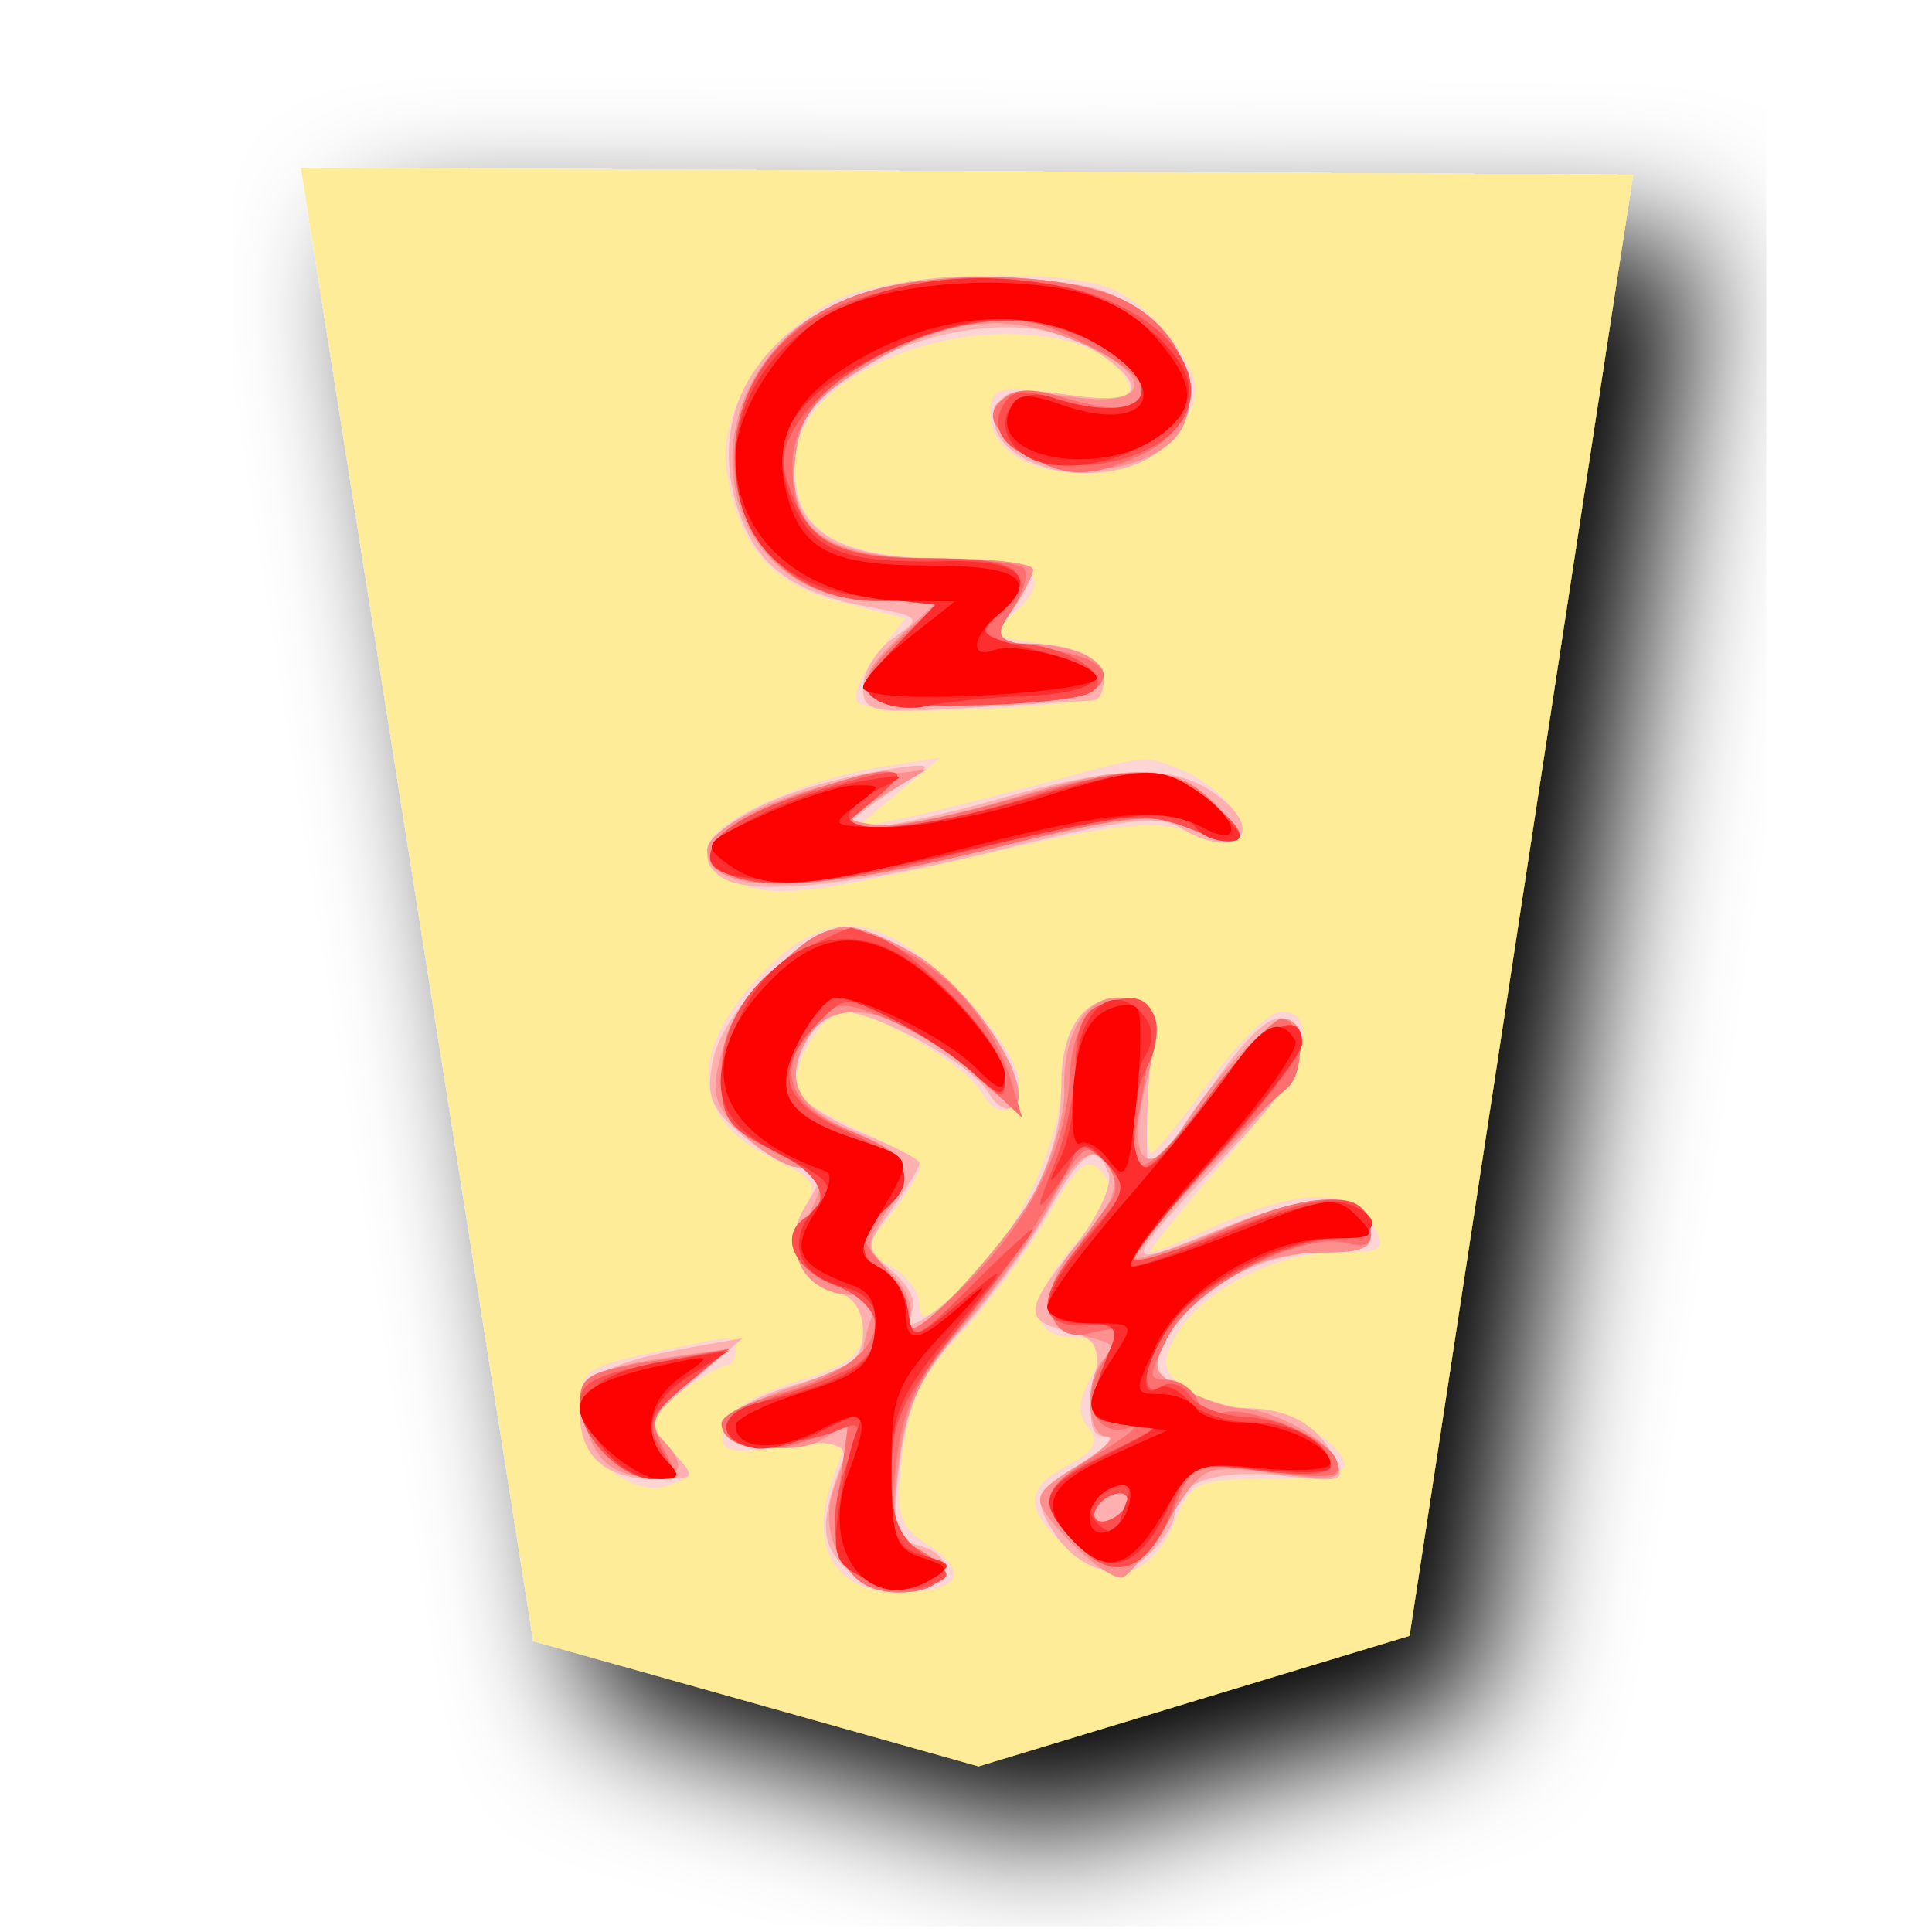
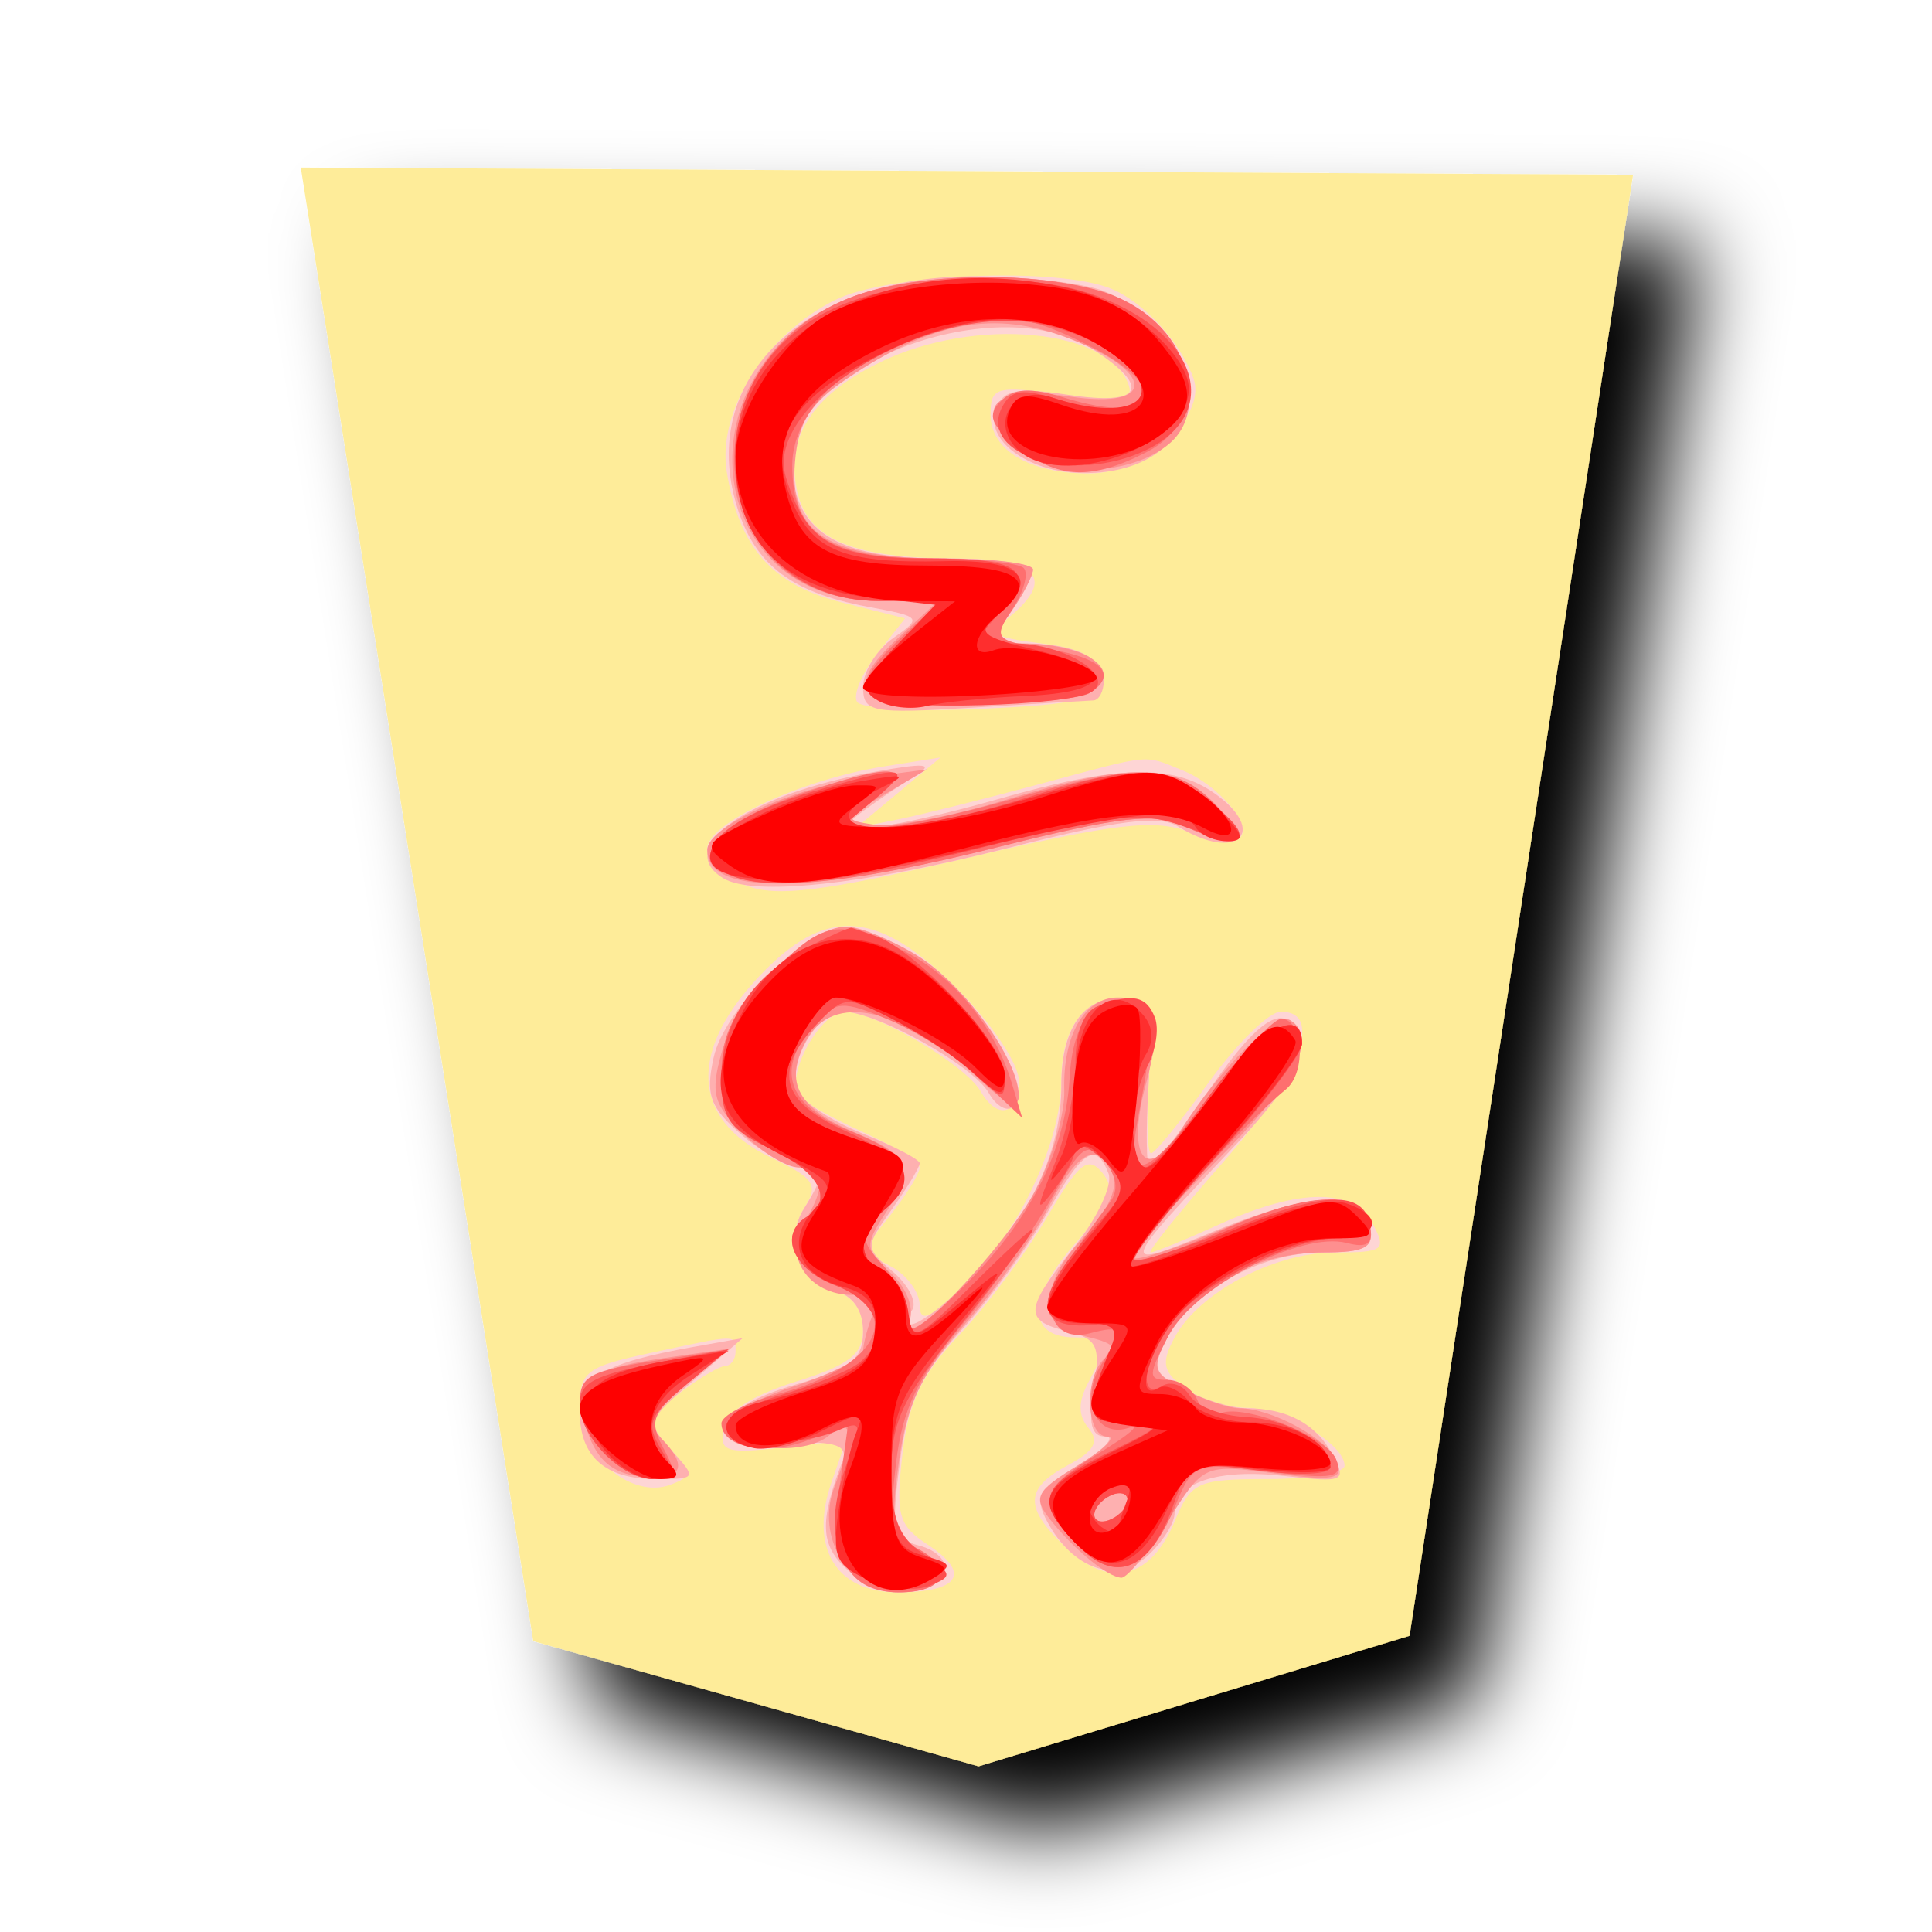
<svg xmlns="http://www.w3.org/2000/svg" viewBox="0 0 177 177">
-   <filter id="1UM_svg__a">
-     <feGaussianBlur in="SourceAlpha" result="blur" stdDeviation="2" />
-     <feOffset dx="2" dy="2" result="offsetBlur" />
-     <feBlend in="SourceGraphic" in2="offsetBlur" />
-   </filter>
-   <path fill="#feec99" d="m34.156 45.468-13.045 3.951L7.632 45.63.596 1.028l40.326.217z" filter="url(#1UM_svg__a)" transform="translate(25.753 12.24)scale(3.02675)" />
+   <path fill="#feec99" d="M129.135 149.86 89.65 161.82l-40.798-11.468-21.296-135 122.057.657z" filter="drop-shadow(6px 6px 4px rgba(0,0,0,1))" />
  <path fill="#fed5d5" d="M101.776 26.442c3.015 1.234 6.383 4.903 7.573 8.25 1.229 3.457-4.522 8.687-9.547 8.687-5.484 0-9.056-2.13-9.056-5.403 0-2.515.485-2.651 6.617-1.837 5.13.681 6.49.5 6.06-.808-1.723-5.215-14.03-6.386-22.75-2.164-6.365 3.078-8.844 7.043-7.573 12.107 1.054 4.195 5.222 5.89 14.486 5.89 7.489 0 9.165 1.834 4.892 5.357-1.925 1.586-1.604 1.85 2.917 2.428 3.863.493 5.082 1.232 5.082 3.069 0 2.125-1.301 2.482-10.623 2.924-5.845.278-10.948-.015-11.339-.645-.39-.633.442-2.612 1.847-4.398l2.554-3.247-5.796-1.46c-6.408-1.613-9.434-5.06-10.542-12-.881-5.521 3.517-12.489 9.921-15.703 4.8-2.413 20.364-3.057 25.274-1.047zm6.532 44.123c3.31 1.341 6.45 5.025 5.278 6.2-.484.484-2.603.232-4.71-.564-3.153-1.19-6.743-.762-20.388 2.422-13.139 3.069-17.291 3.586-20.124 2.509-1.962-.748-3.569-2.27-3.569-3.381 0-2.337 8.569-6.323 16.2-7.537l5.172-.82-3.874 3.227-3.875 3.23 3.893-.788c2.143-.436 8.02-1.904 13.057-3.263 10.264-2.766 9.374-2.681 12.94-1.235M87.67 90.57c3.148 3.148 5.67 6.898 5.67 8.433 0 3.126-1.944 3.668-3.503.977-1.437-2.478-9.628-7.285-12.424-7.288-2.252-.006-5.446 5.739-4.256 7.664.327.53 2.96 2.028 5.848 3.33 2.887 1.3 5.251 2.784 5.251 3.295 0 .509-1.186 2.434-2.633 4.277l-2.637 3.35 2.634 1.411c1.453.775 2.636 2.376 2.636 3.554 0 1.64.917 1.268 3.899-1.59 5.078-4.866 9.08-13.26 9.08-19.062 0-5.064 2.467-8.009 6.099-7.273 1.955.393 2.264 1.568 1.916 7.243-.23 3.723-.14 6.77.202 6.77.34 0 2.715-2.92 5.279-6.489s5.539-6.486 6.61-6.486c3.975 0 1.765 5.76-5.296 13.802-3.987 4.54-6.971 8.254-6.629 8.254.34 0 3.16-1.153 6.271-2.564 7.38-3.35 12.307-3.36 14.09-.03 1.274 2.382.987 2.597-3.523 2.6-5.551.006-12.45 3.683-14.662 7.818-1.22 2.28-1.06 3.087.89 4.57 1.305.987 3.85 1.816 5.654 1.838 3.511.045 9.047 3.29 9.047 5.306 0 .671-3.142 1.222-6.98 1.222-6.513 0-7.082.258-8.574 3.85-2.18 5.267-5.927 6.23-9.859 2.534-3.974-3.732-3.952-5.509.094-7.673 2.407-1.286 2.879-2.149 1.859-3.378-.969-1.162-.963-2.421.015-4.246 1.916-3.584 1.77-4.062-1.25-4.062-4.398 0-4.413-3.557-.033-8.545 3.32-3.783 3.795-5.018 2.524-6.55-1.31-1.58-2.131-.917-5.055 4.08-1.916 3.284-5.527 8.127-8.02 10.763-3.49 3.687-4.701 6.236-5.237 11.027-.624 5.53-.354 6.459 2.379 8.25 3.971 2.604 2.836 4.33-2.84 4.33-5.635 0-8.102-4.142-6.022-10.104l1.331-3.82-5.841.66c-5.16.581-5.787.378-5.382-1.734.3-1.556 2.61-3.057 6.617-4.304 4.91-1.526 6.16-2.495 6.16-4.777 0-1.77-.99-3.123-2.589-3.541-3.371-.88-4.71-4.522-2.79-7.597 1.331-2.128.947-2.71-3.079-4.628-7.454-3.553-7.62-10.049-.444-17.225 5.78-5.781 10.436-5.312 17.503 1.755zm-20.279 33.255c0 .714-.439 1.31-.975 1.326-.535.018-2.418 1.141-4.183 2.497-3.087 2.373-3.123 2.564-.917 5 2.131 2.358 2.14 2.594.11 3.372-3.53 1.356-8.31-2.63-8.31-6.925 0-3.463.515-3.868 6.554-5.16 7.96-1.711 7.718-1.705 7.718-.11z" />
  <path fill="#feb0b0" d="M101.1 26.662c11.354 4.532 9.968 16.799-1.885 16.678-5.033-.055-9.065-3.027-7.97-5.881.676-1.756 1.899-1.995 6.65-1.28 6.73 1.007 7.652-.624 2.331-4.114-8.747-5.73-27.646 1.256-27.646 10.219 0 6.304 3.953 8.88 13.623 8.88 4.64 0 8.436.454 8.436 1.01 0 .555-.908 2.307-2.022 3.893-1.922 2.746-1.868 2.882 1.192 2.882 4.55 0 7.316 1.28 7.316 3.384 0 .992-.436 1.822-.971 1.837-.536.018-5.5.315-11.03.657-9.316.578-10.055.439-10.055-1.907 0-1.386 1.241-3.393 2.755-4.455 2.678-1.877 2.615-1.959-2.27-2.867-7.32-1.359-10.664-4.05-12.223-9.84-3.08-11.44 6.774-20.551 22.117-20.44 4.64.034 9.882.636 11.653 1.344zm-17.279 44.43a85 85 0 0 0-4.54 3.063c-1.961 1.435-1.922 1.583.439 1.623 1.432.02 6.683-1.13 11.674-2.555 10.915-3.12 15.981-3.269 19.825-.575 5.122 3.587 2.08 6.417-3.299 3.063-1.704-1.062-5.515-.575-15.657 1.998-13.34 3.38-23.294 4.428-26.03 2.736-4.552-2.815 2.252-7.619 13.732-9.704 4.855-.88 5.712-.802 3.856.351m.57 16.768c4.766 3.2 10.184 11.805 8.498 13.494-.575.575-1.613.02-2.31-1.23-1.397-2.496-10.272-7.439-13.36-7.439-2.396 0-5.096 4.722-4.134 7.23.388 1.012 3.06 2.78 5.939 3.933 2.878 1.15 5.236 2.379 5.236 2.724 0 .348-1.138 2.227-2.524 4.177-2.5 3.51-2.5 3.56.054 5.75 1.42 1.211 2.228 2.773 1.798 3.47-1.77 2.865 1.737.968 5.46-2.955 5.497-5.793 8.185-11.58 8.185-17.616 0-5.514 2.352-8.505 6.102-7.763 1.985.393 2.264 1.561 1.882 7.89-.248 4.087-.2 7.431.11 7.431.305 0 2.784-3.23 5.505-7.18 4.921-7.149 7.403-8.323 8.26-3.91.266 1.374-1.862 4.755-5.236 8.324-11.68 12.349-11.665 12.288-2.391 8.52 8.94-3.632 13.408-3.708 14.07-.24.352 1.841-.505 2.274-4.527 2.28-5.54.009-11.762 3.511-14.141 7.96-1.39 2.597-1.199 3.124 1.683 4.616 1.789.93 4.307 1.689 5.593 1.689 3.765 0 6.417 1.417 7.924 4.228 1.332 2.494 1.108 2.594-4.41 1.974-6.162-.696-10.043.617-10.043 3.39 0 .926-1.12 2.694-2.488 3.935-2.869 2.597-6.849 1.225-9.2-3.17-1.17-2.179-.742-2.944 2.887-5.157 2.342-1.426 3.45-2.597 2.466-2.603-1.313 0-1.598-1.18-1.071-4.428.63-3.88.333-4.522-2.427-5.215-4.038-1.014-3.956-1.952.678-7.782 2.097-2.642 3.495-5.645 3.102-6.668-1.147-2.987-2.355-2.21-5.642 3.635-1.695 3.024-5.227 7.84-7.84 10.706-3.75 4.11-4.939 6.668-5.644 12.125-.811 6.308-.648 6.983 1.816 7.627 1.49.39 2.494 1.362 2.23 2.165-.807 2.451-6.18 2.451-8.892-.004-2.44-2.21-2.53-4.376-.415-9.888.557-1.447-.526-1.834-4.857-1.743-7.764.163-7.416-2.967.59-5.3 5.097-1.486 6.162-2.325 6.162-4.852 0-1.958-.929-3.296-2.588-3.729-3.36-.878-4.71-4.519-2.808-7.567 1.955-3.13 1.894-3.738-.37-3.738-1.029 0-3.438-1.344-5.351-2.987-2.915-2.51-3.33-3.648-2.573-7.083.999-4.555 8.59-11.986 12.246-11.986 1.296 0 4.34 1.332 6.765 2.96zm-20.8 38.561c-4.36 3.741-4.401 3.874-2.07 6.45 2.339 2.588 2.315 2.633-1.454 2.633-4.613 0-6.95-2.06-6.95-6.132 0-3.205 2.313-4.534 10.383-5.969l4.54-.808-4.45 3.823z" />
  <path fill="#fe8f8f" d="M100.744 26.65c6.928 2.004 10.717 10.403 6.335 14.038-3.505 2.91-10.321 3.124-13.65.43-4.541-3.677-2.47-5.844 4.57-4.788 7.987 1.195 7.884-2.291-.16-5.36-6.738-2.573-12.41-1.538-20.186 3.683-3.463 2.325-4.51 3.995-4.819 7.673-.55 6.538 3.009 8.838 13.66 8.838 4.48 0 8.142.454 8.142 1.01 0 .555-.908 2.307-2.02 3.893-1.94 2.773-1.879 2.885 1.623 2.903 2.004.01 4.513.569 5.579 1.241 3.65 2.31-.694 4.122-10.422 4.352-10.844.258-12.452-1.174-6.991-6.235l3.529-3.269h-5.357c-16.339 0-18.5-21.465-2.797-27.749 5.675-2.27 16.33-2.576 22.964-.66m10.763 47.22c3.269 3.481 2.097 4.147-3.118 1.771-2.624-1.198-5.811-.829-16.889 1.947-17.495 4.382-26.705 4.48-26.705.278 0-2.149 7.948-5.76 14.616-6.647l5.497-.726-3.893 2.303c-3.777 2.24-3.804 2.322-.89 2.767 1.65.25 6.995-.757 11.878-2.24 11.75-3.569 15.739-3.457 19.504.548zM83.945 87.489c4.338 2.642 9.383 9.577 9.392 12.9 0 1.265-1.144.793-3.565-1.462-7.183-6.701-13.509-8.106-15.948-3.544-2.028 3.783-.711 6.199 4.576 8.408 5.08 2.119 5.448 3.2 2.603 7.543-1.785 2.724-1.737 3.187.563 5.266 1.468 1.33 2.2 3.178 1.762 4.428-1.365 3.88 8.88-6.81 11.613-12.116 1.468-2.85 2.622-6.9 2.561-8.995-.145-5.055 1.846-8.53 4.891-8.53 3.608 0 4.22 1.871 2.588 7.921-1.837 6.823.04 9.214 3.257 4.147 3.502-5.518 8.72-10.76 9.955-9.997 2.633 1.628.563 5.539-6.94 13.106-4.42 4.458-7.78 8.366-7.458 8.68.315.312 3.989-.871 8.166-2.633q12.59-5.313 13.575-.14c.348 1.826-.49 2.27-4.268 2.27-6.078 0-11.813 3.016-14.12 7.416-1.716 3.275-1.628 3.6 1.41 5.176 1.787.926 4.026 1.683 4.98 1.683 2.954 0 8.166 2.845 8.95 4.888.623 1.629-.297 1.801-5.727 1.08-6.468-.856-6.47-.856-9.773 4.371-1.816 2.876-3.729 5.212-4.256 5.188-1.262-.054-4.419-2.651-6.589-5.418-1.528-1.955-1.214-2.542 2.597-4.864 2.382-1.452 3.602-2.642 2.709-2.645-2.1-.006-2.113-6.035-.012-7.334 1.086-.672.563-1.24-1.616-1.755-4.51-1.066-4.752-4.789-.594-9.132 2.128-2.219 3.224-4.492 2.755-5.711-1.262-3.294-3.239-2.34-5.887 2.845-1.368 2.672-4.81 7.497-7.646 10.714-4.025 4.568-5.36 7.319-6.08 12.546-.824 5.993-.633 6.853 1.815 8.163 3.363 1.798 2.322 3.932-1.919 3.932-4.5 0-7.566-5.07-5.826-9.64 1.892-4.976 1.71-6.562-.536-4.698-2.24 1.862-8.762 1.32-9.452-.784-.273-.835 2.403-2.454 6.062-3.671 3.605-1.196 6.556-2.664 6.556-3.263 0-.6.354-2.013.787-3.139.554-1.446.027-2.055-1.786-2.055-3.959 0-6.34-3.526-4.437-6.574 2.095-3.36 1.937-5.103-.463-5.103-1.102 0-3.411-1.407-5.133-3.127-2.71-2.708-2.967-3.707-1.91-7.46 1.362-4.858 7.906-11.472 11.341-11.466 1.235.003 4.153 1.165 6.477 2.585m16.532 50.607c-.442.715-.218 1.302.497 1.302.711 0 1.655-.587 2.097-1.302.442-.711.218-1.295-.496-1.295-.711 0-1.656.584-2.098 1.298zm-37.628-11.25c-3.127 2.63-3.572 3.602-2.27 4.927 2.597 2.649 1.892 3.935-1.922 3.493-2.512-.293-3.908-1.453-4.795-3.986-1.598-4.576-.342-5.802 7.04-6.868l5.842-.841z" />
  <path fill="#fe6f6f" d="M100.744 26.65c8.311 2.407 10.941 11.336 4.34 14.75-5.094 2.633-8.23 2.497-11.925-.524-2.422-1.98-2.73-2.839-1.471-4.116 1.174-1.199 2.7-1.278 5.844-.315 8.484 2.603 10.146-.739 2.35-4.716-5.842-2.978-7.828-3.15-14.611-1.268-7.412 2.058-12.691 7.128-12.691 12.186 0 6.29 3.278 8.517 12.537 8.517 4.286 0 8.184.393 8.662.872.478.478.021 2.158-1.01 3.738-1.814 2.763-1.696 2.896 3.238 3.686 5 .8 6.477 2.391 3.771 4.062-.741.457-5.508.932-10.593 1.05-10.615.249-12.077-1.107-6.629-6.153l3.623-3.36h-5.6c-16.087 0-18.26-21.565-2.8-27.749 5.676-2.27 16.33-2.576 22.965-.66m10.763 47.22c3.269 3.481 2.097 4.147-3.118 1.771-2.624-1.198-5.811-.829-16.889 1.947-14.132 3.54-22.11 4.234-25.325 2.2-2.809-1.777.188-4.673 7.367-7.119 8.233-2.806 10.421-2.64 6.644.512l-3.063 2.551 3.248.043c1.785.024 7.33-1.126 12.319-2.552 11.88-3.396 15.121-3.284 18.817.648zm-28.83 13.188c4.592 2.261 8.445 6.931 9.997 12.113l.975 3.245-3.723-3.499c-2.046-1.925-5.841-4.386-8.43-5.466-4.343-1.816-4.872-1.786-6.81.357-3.704 4.092-2.639 7.464 3.085 9.755 5.666 2.267 6.323 3.886 3.042 7.506-1.998 2.21-1.998 2.543 0 4.75 1.18 1.3 2.149 3.465 2.149 4.803 0 1.94 1.038 1.42 5.145-2.594 6.187-6.041 9.513-12.546 9.891-19.35.288-5.158 2.277-7.567 5.721-6.925 2.046.381 2.146 2.236.566 10.512-1.262 6.622.614 5.962 6.974-2.452 2.693-3.563 5.448-6.477 6.123-6.477 2.007 0 2.33 4.9.427 6.465-4.416 3.626-14.51 14.952-13.884 15.579.384.384 3.995-.812 8.02-2.658 7.955-3.638 12.919-3.768 13.57-.351.302 1.589-.264 1.992-2.128 1.504-4.177-1.095-14.044 4.056-16.363 8.536-1.864 3.608-1.87 4.01-.051 4.01 1.11 0 2.355.872 2.763 1.937.409 1.066 1.278 1.61 1.931 1.205 1.862-1.15 9.907 1.955 10.745 4.147.648 1.682-.275 1.846-6.162 1.113-6.84-.856-6.94-.817-8.605 3.2-2.458 5.932-5.527 7.137-8.935 3.51-3.787-4.034-3.535-5.057 2.091-8.48 2.676-1.629 3.823-2.627 2.546-2.222-2.973.941-4.45-2.624-2.425-5.863 2.04-3.269 1.913-3.602-1.077-2.82-1.64.43-2.876-.091-3.39-1.43-.705-1.846.32-3.919 5.245-10.593.8-1.08.62-2.376-.52-3.753-1.55-1.868-2.089-1.486-4.883 3.46-1.725 3.057-5.46 8.323-8.296 11.7-3.965 4.723-5.333 7.613-5.911 12.517-.666 5.617-.424 6.552 2.04 7.87 3.369 1.803 2.421 3.964-1.734 3.964-4.622 0-6.387-3.09-5.49-9.622l.78-5.69-3.66 1.38c-3.834 1.447-7.932.648-7.932-1.547 0-.711 2.309-1.913 5.13-2.672 9.216-2.482 11.853-7.507 5.248-9.998-3.82-1.44-5.154-4.652-2.594-6.235 2.543-1.574 1.23-4.095-3.244-6.226-3.953-1.885-4.54-2.772-4.54-6.858 0-3.605 1.02-5.712 4.41-9.105 4.985-4.982 6.186-5.206 12.173-2.252m17.797 51.04c-.439.712-.215 1.296.5 1.296.711 0 1.655-.584 2.097-1.296.442-.714.218-1.301-.496-1.301-.711 0-1.656.587-2.098 1.301zM63 126.73c-3.269 2.703-3.55 3.46-2.228 5.935 1.314 2.452 1.187 2.836-.92 2.836-2.9 0-6.734-3.892-6.734-6.837 0-2.676.714-3.054 7.785-4.138l5.841-.896z" />
  <path fill="#fe4e4e" d="M100.46 27.101c9.615 3.554 11.676 11.17 3.898 14.42-6.804 2.845-15.077-.158-12.395-4.498.869-1.407 1.968-1.435 5.884-.142 3.696 1.22 5.164 1.235 6.317.06 2.055-2.091-3.02-6.174-9.095-7.312-9.983-1.87-25.122 7.34-23.082 14.044 1.846 6.044 4.376 7.491 13.12 7.491 8.73 0 9.98 1.11 6.084 5.412-2.03 2.249-1.943 2.373 1.701 2.373 4.586 0 9.414 3.011 7.113 4.434-2.115 1.308-18.024 1.756-19.952.563-1.135-.702-.509-2.107 2.2-4.934l3.787-3.956h-5.53c-14.916 0-18.233-20.03-4.42-26.665 6.475-3.109 17.825-3.708 24.37-1.29m10.29 46.27c4.425 3.481 3.52 4.44-2.227 2.364-3.905-1.413-6.223-1.18-18.222 1.828-14.364 3.6-20.99 4.208-24.123 2.225-2.966-1.877.485-4.952 8.09-7.21 8.627-2.56 9.596-2.464 5.918.603l-3.063 2.551 4.101.043c2.255.024 7.803-1.12 12.325-2.537 10.433-3.269 12.9-3.25 17.201.133M80.365 85.808c3.614 1.305 11.677 9.98 11.677 12.555 0 2.512-.052 2.512-2.918-.109-1.604-1.47-4.894-3.668-7.303-4.888-4.177-2.116-4.495-2.107-6.714.173-4.358 4.473-3.692 7.333 2.34 10.066 5.814 2.634 6.774 4.583 3.568 7.243-2.457 2.04-2.503 4.701-.103 5.621 1.017.394 2.037 2.058 2.27 3.708.403 2.836.727 2.7 5.942-2.515 3.033-3.033 5.515-5.297 5.515-5.03s-2.921 4.134-6.49 8.595c-5.493 6.877-6.486 8.962-6.486 13.633 0 4.267.66 5.962 2.92 7.5 2.704 1.837 2.746 2.052.567 2.924-1.296.514-3.777.29-5.515-.5-3.468-1.58-4.086-5.381-1.84-11.29 1.171-3.08 1.06-3.362-.975-2.466-3.456 1.525-9.767 1.42-10.315-.176-.266-.772 2.013-2.149 5.067-3.054 3.05-.908 6.28-2.24 7.173-2.966 2.821-2.3 1.774-5.57-2.27-7.098-3.823-1.44-5.157-4.652-2.597-6.235 2.543-1.574 1.23-4.095-3.244-6.226-3.832-1.828-4.54-2.833-4.54-6.44 0-5.158 2.745-9.384 7.8-11.996 2.06-1.065 3.922-1.891 4.137-1.834.212.055 1.265.418 2.334.805m25.443 7.425c.39 1.014.078 3.02-.69 4.455-1.699 3.178-1.847 9.268-.222 9.268.648 0 3.272-2.918 5.836-6.486 4.398-6.123 8.56-8.478 8.56-4.85 0 .903-3.575 5.6-7.943 10.443-4.367 4.837-7.697 9.044-7.397 9.34.3.303 4.198-.928 8.663-2.732 8.414-3.4 11.913-3.633 12.84-.848.341 1.023-.718 1.622-2.864 1.622-4.48 0-12.985 4.407-15.54 8.055-2.345 3.347-2.714 6.792-.59 5.478.793-.49 1.931-.097 2.53.872.6.968 2.876 1.85 5.055 1.961 4.023.2 7.84 2.44 7.84 4.598 0 .669-2.818.808-6.496.32-6.407-.847-6.516-.805-7.92 3.227-2.065 5.923-5.313 7.246-8.76 3.575-3.914-4.165-3.517-5.379 2.739-8.415 5.254-2.548 5.34-2.678 1.795-2.739-3.835-.067-3.983-.78-1.44-6.974.68-1.655.432-2.294-.827-2.118-6.244.871-6.653-2.022-1.172-8.263 3.835-4.37 3.847-4.425 1.296-6.735-1.414-1.28-2.573-1.764-2.573-1.077 0 .69-.872 2.385-1.937 3.771-1.725 2.234-1.725 1.973 0-2.306 1.065-2.655 1.937-6.826 1.937-9.268 0-2.855.736-4.725 2.055-5.234 3.163-1.21 4.453-.95 5.225 1.06m-5.33 44.865c-.443.712-.219 1.296.496 1.296.711 0 1.655-.584 2.097-1.296.442-.714.218-1.301-.496-1.301-.711 0-1.656.587-2.098 1.301zm-37.63-11.22c-3.438 2.876-3.7 3.566-2.257 5.939 1.422 2.336 1.32 2.684-.772 2.684-2.87 0-6.701-3.904-6.701-6.825 0-2.149 1.326-2.76 9.08-4.207l4.543-.845z" />
  <path fill="#fe2e2e" d="M98.292 26.499c5.012 1.187 10.618 6.002 10.618 9.12 0 5.257-11.85 9.404-15.745 5.508-2.48-2.476-.282-5.856 3.087-4.749 8.263 2.718 11.462-.475 4.643-4.63-5.826-3.557-12.18-3.315-20.379.771-8.136 4.056-10.315 7.706-7.979 13.354 1.916 4.62 4.798 5.763 13.993 5.54 7.198-.173 8.878 1.612 4.74 5.045-1.81 1.501-1.359 1.892 3.569 3.078 7.5 1.81 7.052 3.89-.911 4.225-3.536.152-7.598.563-9.032.92-1.432.358-3.466.115-4.52-.532-1.588-.984-1.3-1.816 1.708-4.961L85.7 55.41l-6.193-.697c-7.848-.886-12.116-5.296-12.116-12.53 0-12.065 14.686-19.523 30.9-15.685zm12.818 47.332c2.794 2.458 3.13 3.209 1.444 3.242-1.205.024-2.554-.545-2.996-1.256-1.238-2.007-5.291-1.601-20.994 2.097-14.707 3.463-24.538 3.505-23.433.1.65-2.012 8.166-5.508 13.938-6.477 3.935-.666 4.153-.575 1.623.66-1.605.78-2.921 1.916-2.921 2.521 0 1.846 6.68 1.232 16.217-1.495 11.562-3.305 12.718-3.266 17.122.605zM81.103 86.795c4.507 1.895 10.939 8.983 10.939 12.055 0 1.723-.494 1.62-2.918-.596-3.172-2.902-10.421-6.868-12.552-6.868-.732 0-2.258 1.795-3.39 3.987-2.479 4.791-1.262 6.843 5.342 9.022 4.752 1.568 5.63 3.847 2.491 6.453-2.457 2.04-2.503 4.701-.103 5.621 1.017.394 2.037 2.004 2.27 3.584.424 2.839.485 2.827 4.967-.893 4.456-3.696 4.438-3.641-.971 2.9-4.861 5.878-5.515 7.433-5.515 13.148 0 5.611.394 6.589 2.92 7.3 2.758.775 2.786.9.506 2.24-1.758 1.038-3.296 1.02-5.678-.067-2.857-1.301-3.18-2.091-2.582-6.307.379-2.649 1.09-5.824 1.586-7.053.839-2.073.618-2.088-3.117-.227-2.21 1.102-4.988 1.816-6.178 1.583-3.647-.708-3.347-3.305.485-4.2 7.972-1.868 10.76-3.612 10.76-6.732 0-2.158-.927-3.293-3.148-3.85-4.086-1.03-5.249-4.217-2.6-7.143 1.967-2.177 1.767-2.491-3.212-5.03-5.956-3.04-6.81-6.378-3.344-13.08 2.906-5.62 8.072-7.936 13.045-5.847zm23.681 6.256c.878 1.06.942 2.361.182 3.572-1.62 2.554-1.574 10.333.055 10.333.714 0 3.396-2.918 5.962-6.486 4.407-6.138 8.324-8.436 8.294-4.867-.01.893-3.854 5.857-8.542 11.03-4.691 5.175-7.876 9.406-7.083 9.406s4.973-1.483 9.287-3.299c4.43-1.867 8.928-2.957 10.339-2.509 3.626 1.15 3.066 3.214-.872 3.214-4.661 0-11.765 3.581-14.83 7.477-2.577 3.277-3.542 7.557-1.408 6.235.635-.388 1.873.16 2.754 1.222.884 1.063 3.46 1.935 5.727 1.935 3.877 0 7.237 1.897 7.237 4.089 0 .538-2.89.635-6.426.215-6.375-.754-6.444-.724-8.675 3.956-2.479 5.196-5.406 5.983-8.702 2.34-3.187-3.52-2.703-4.623 3.366-7.67 5.29-2.658 5.363-2.773 1.795-2.852-3.82-.082-3.98-.817-1.477-6.892.747-1.822.263-2.27-2.449-2.27-4.398 0-4.286-2.267.394-7.833 3.45-4.11 3.601-4.685 1.755-6.75-1.919-2.149-2.11-2.149-3.847 0-1.652 2.04-1.695 1.986-.46-.575.757-1.562 1.371-4.803 1.371-7.203 0-6.187 3.357-9.308 6.253-5.818M99.83 138.16c0 .596.58 1.444 1.295 1.886.714.438 1.299.523 1.299.181s.357-1.55.793-2.688c.58-1.513.233-1.849-1.299-1.262-1.15.44-2.088 1.29-2.088 1.883m-36.654-12.12c-3.805 2.428-4.552 5.367-2.013 7.907 1.21 1.21.93 1.555-1.268 1.555-1.598 0-3.769-1.44-5-3.32-2.764-4.22-.87-6.383 6.658-7.588l5.188-.835-3.568 2.282z" />
  <path fill="#fe0101" d="M97.12 26.417c3.824.651 6.732 2.146 8.757 4.501 3.79 4.401 3.823 6.571.151 9.144-5.26 3.683-15.236 1.961-13.584-2.343.642-1.67 1.484-1.786 4.746-.648 7.864 2.743 10.497-1.183 3.611-5.384-5.47-3.333-12.997-3.269-20.094.163-7.11 3.442-9.94 7.522-8.808 12.682 1.274 5.797 3.97 7.283 13.209 7.283 8.384 0 10.19 1.301 6.286 4.54-2.36 1.958-2.573 4.044-.324 3.208 2.119-.787 9.407 1.21 9.407 2.579 0 .584-4.818 1.292-10.705 1.574-6.35.306-10.703.006-10.703-.733 0-.687 1.898-2.745 4.216-4.573l4.217-3.323-4.026-.015c-9.552-.034-16.093-5.424-16.081-13.249.006-4.255 4.45-10.968 8.714-13.175 4.788-2.476 13.884-3.441 21.012-2.23zm12.8 46.23c3.609 2.528 3.908 5.107.373 3.215-3.78-2.022-8.58-1.61-22.144 1.901-14.286 3.702-18.018 3.94-21.483 1.392-2.385-1.755-2.21-1.997 3.32-4.516 3.208-1.461 6.97-2.67 8.357-2.684 2.494-.03 2.494-.01 0 1.876-2.346 1.774-2.15 1.907 2.881 1.947 2.966.02 9.099-1.12 13.62-2.54 9.962-3.12 11.381-3.178 15.074-.59zM87.009 91.233c2.77 2.773 5.034 5.984 5.034 7.14 0 1.738-.463 1.635-2.706-.611-2.633-2.63-10.14-6.375-12.788-6.375-.717 0-2.234 1.795-3.366 3.987-2.479 4.791-1.262 6.843 5.342 9.022 5.155 1.705 5.134 1.629 2.168 6.665-2.165 3.672-2.165 3.917 0 5.13 1.247.703 2.27 2.416 2.27 3.805 0 3.384 1.062 3.197 5.766-1.023 2.179-1.955 1.483-.91-1.55 2.319-5.143 5.478-5.515 6.371-5.515 13.2 0 6.368.366 7.44 2.806 8.214 2.506.796 2.573 1.023.623 2.113-5.55 3.108-10.036-2.824-7.394-9.777 2.125-5.584 1.683-6.256-2.64-4.02-3.904 2.02-7.666 1.802-7.666-.441 0-.612 2.773-1.968 6.162-3.015 5.158-1.598 6.23-2.482 6.575-5.427.287-2.47-.291-3.768-1.947-4.358-5.094-1.822-5.802-3.187-3.486-6.723 1.198-1.825 1.65-3.505 1.004-3.729-10.496-3.68-12.328-10.27-4.915-17.685 5.085-5.085 10.028-4.6 16.223 1.592zm17.213 1.21c.364.588.306 4.471-.12 8.633-.679 6.55-1.005 7.261-2.44 5.297-.914-1.25-2.137-1.974-2.718-1.613-.584.36-.857-1.931-.606-5.085.315-3.92 1.217-6.148 2.843-7.02 1.31-.698 2.678-.795 3.041-.211zm14.438 2.864c.448.727-3.09 5.69-7.87 11.03-4.776 5.336-7.93 9.703-7.003 9.703.923 0 5.448-1.507 10.058-3.353 7.645-3.057 8.56-3.172 10.436-1.296s1.677 2.055-2.264 2.055c-6.054 0-13.666 4.653-16.154 9.874-2.007 4.204-1.989 4.398.4 4.398 1.37 0 2.857.584 3.299 1.298.439.714 2.264 1.299 4.056 1.299 3.613 0 8.269 2.106 8.269 3.747 0 .584-2.824.787-6.275.457-6.072-.584-6.362-.454-9.038 4.086-3.117 5.278-5.306 5.83-8.617 2.17-2.806-3.1-1.777-4.928 4.301-7.63l4.707-2.095-3.569-.454c-4.11-.524-4.392-1.71-1.47-6.169 2.073-3.162 2.051-3.196-1.947-3.196-2.225 0-4.044-.666-4.044-1.477 0-.814 3.1-5.048 6.886-9.407 3.784-4.361 8.203-9.828 9.819-12.146 3.054-4.386 4.63-5.146 6.02-2.894m-18.83 43.688c0 2.552 3.13 1.423 3.663-1.325.29-1.505-.2-1.92-1.622-1.375-1.123.43-2.04 1.644-2.04 2.7zm-37.304-12.957c-3.208 2.194-3.777 5.493-1.362 7.909 1.21 1.21 1.065 1.555-.648 1.555-2.352 0-7.397-4.373-7.397-6.41 0-1.713 2.149-2.851 7.615-4.032 4.528-.98 4.598-.944 1.792.978" />
</svg>
